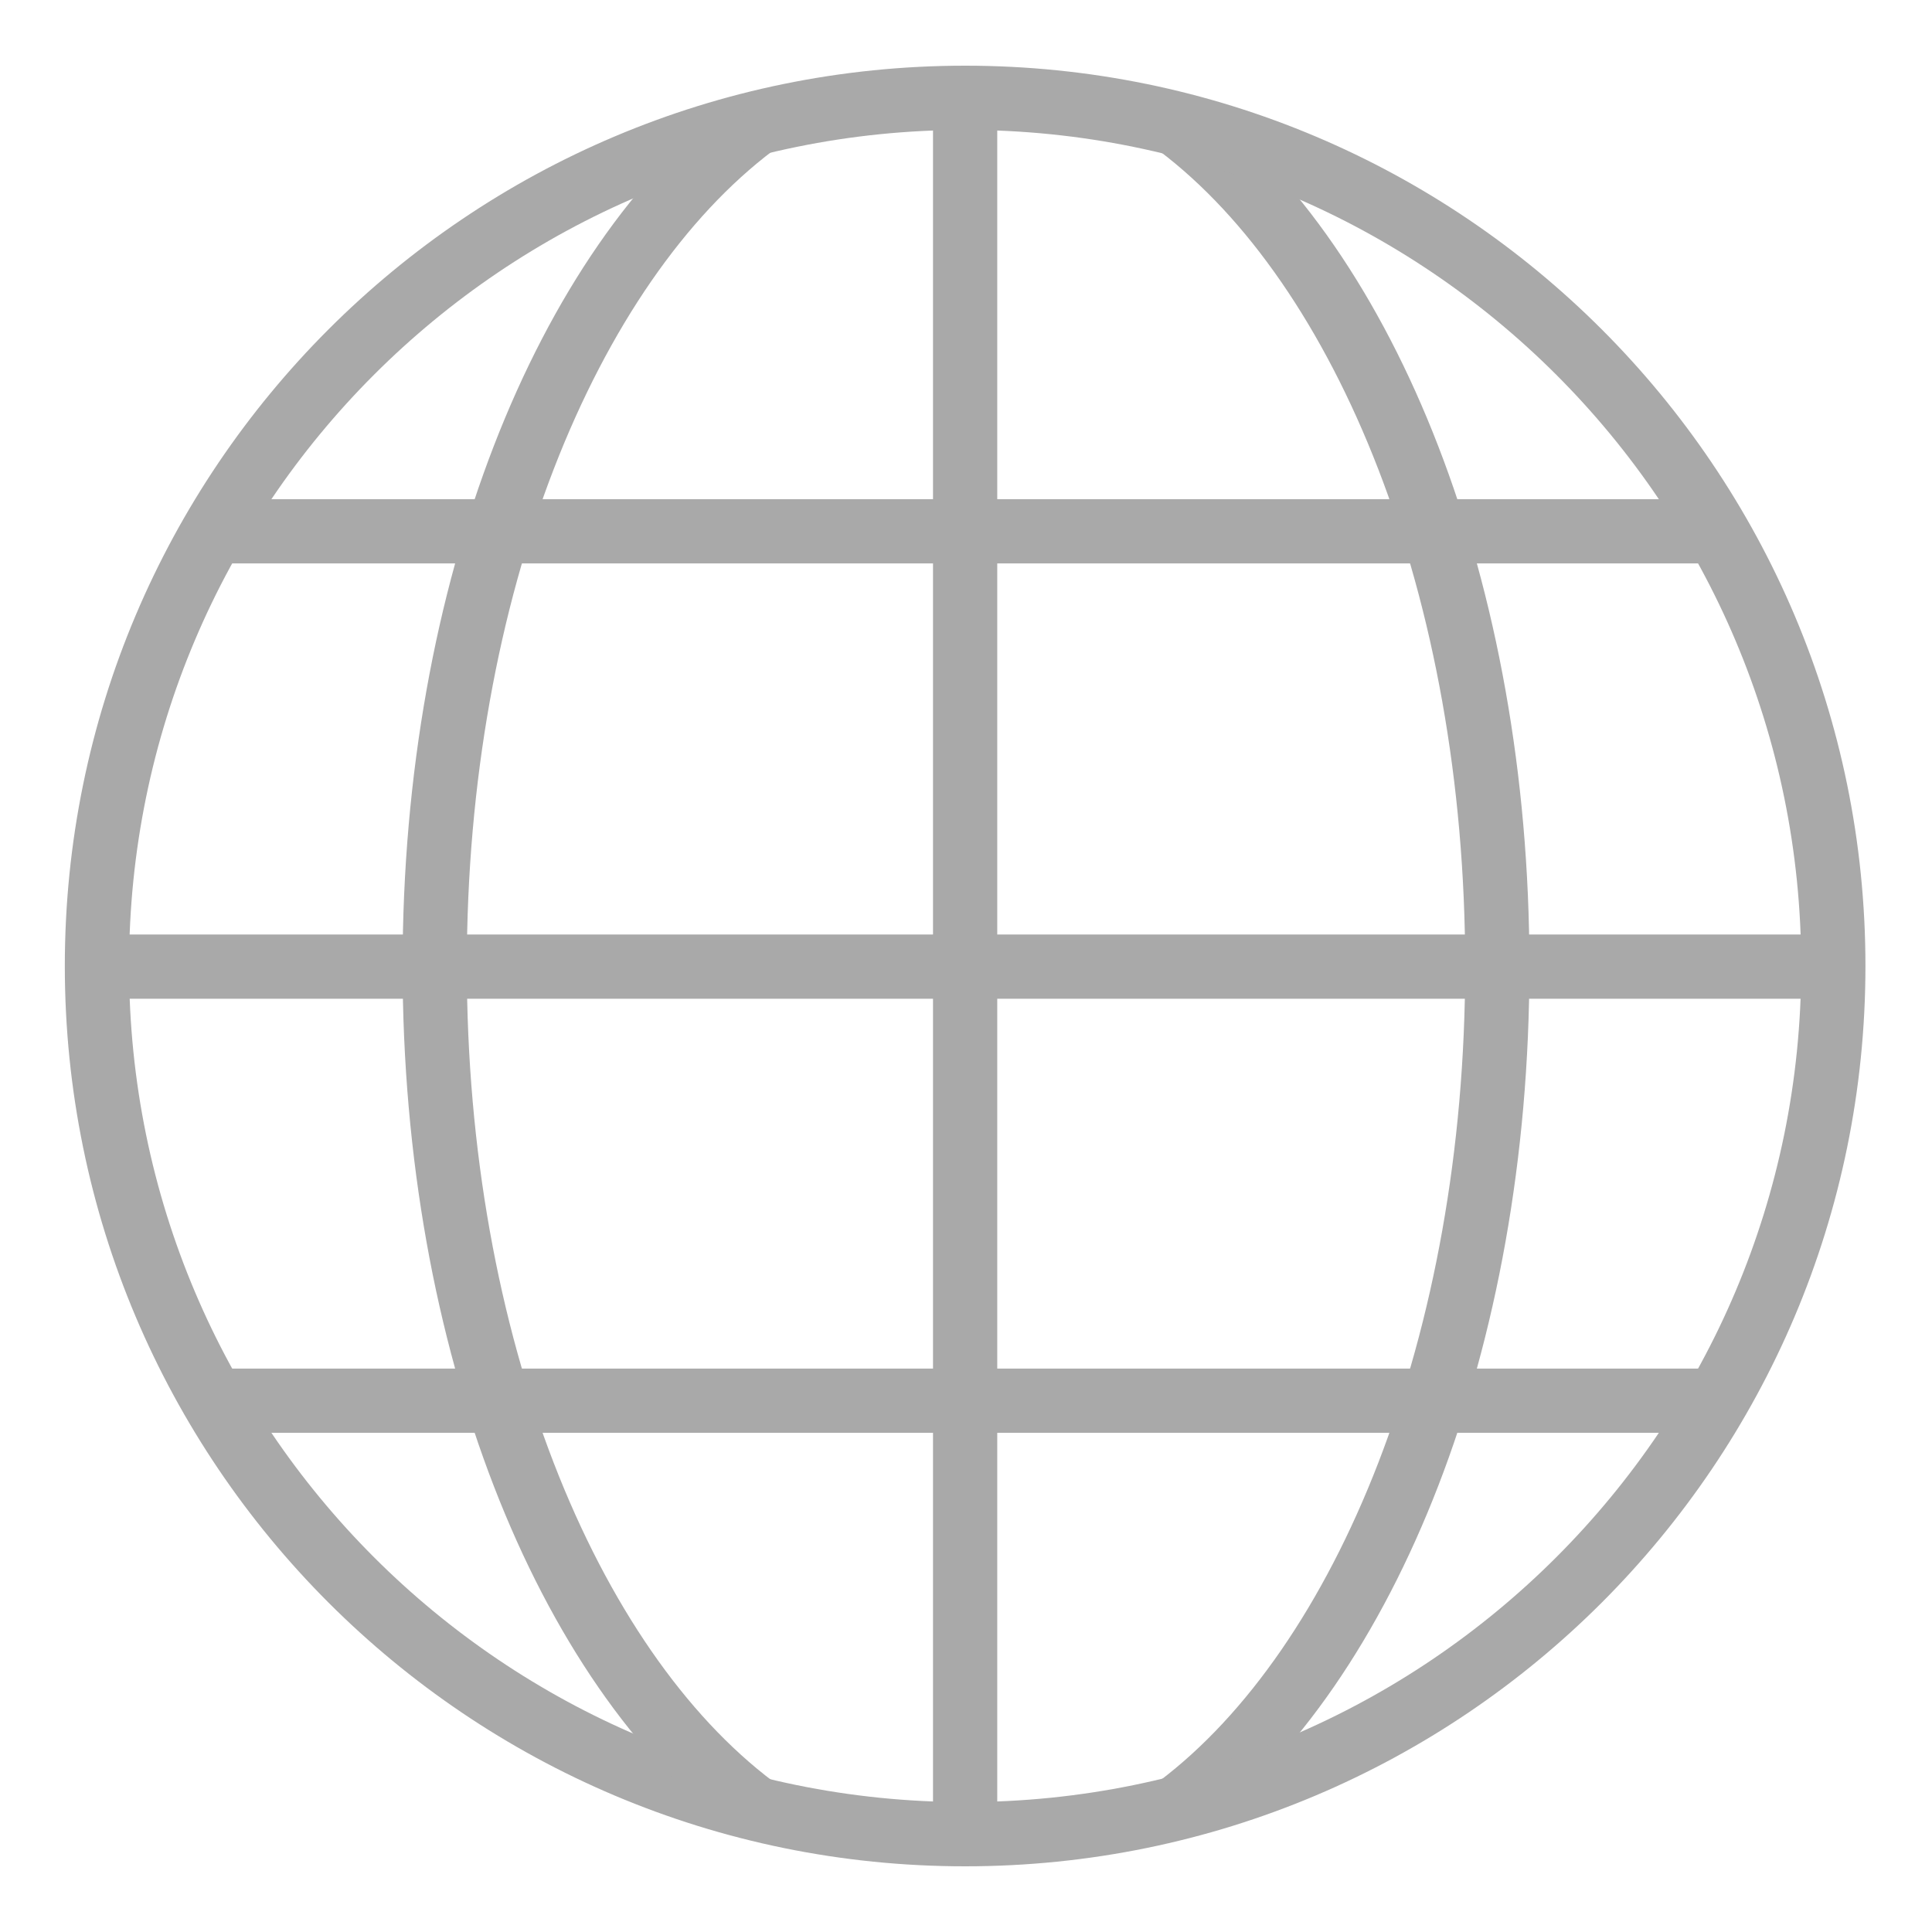
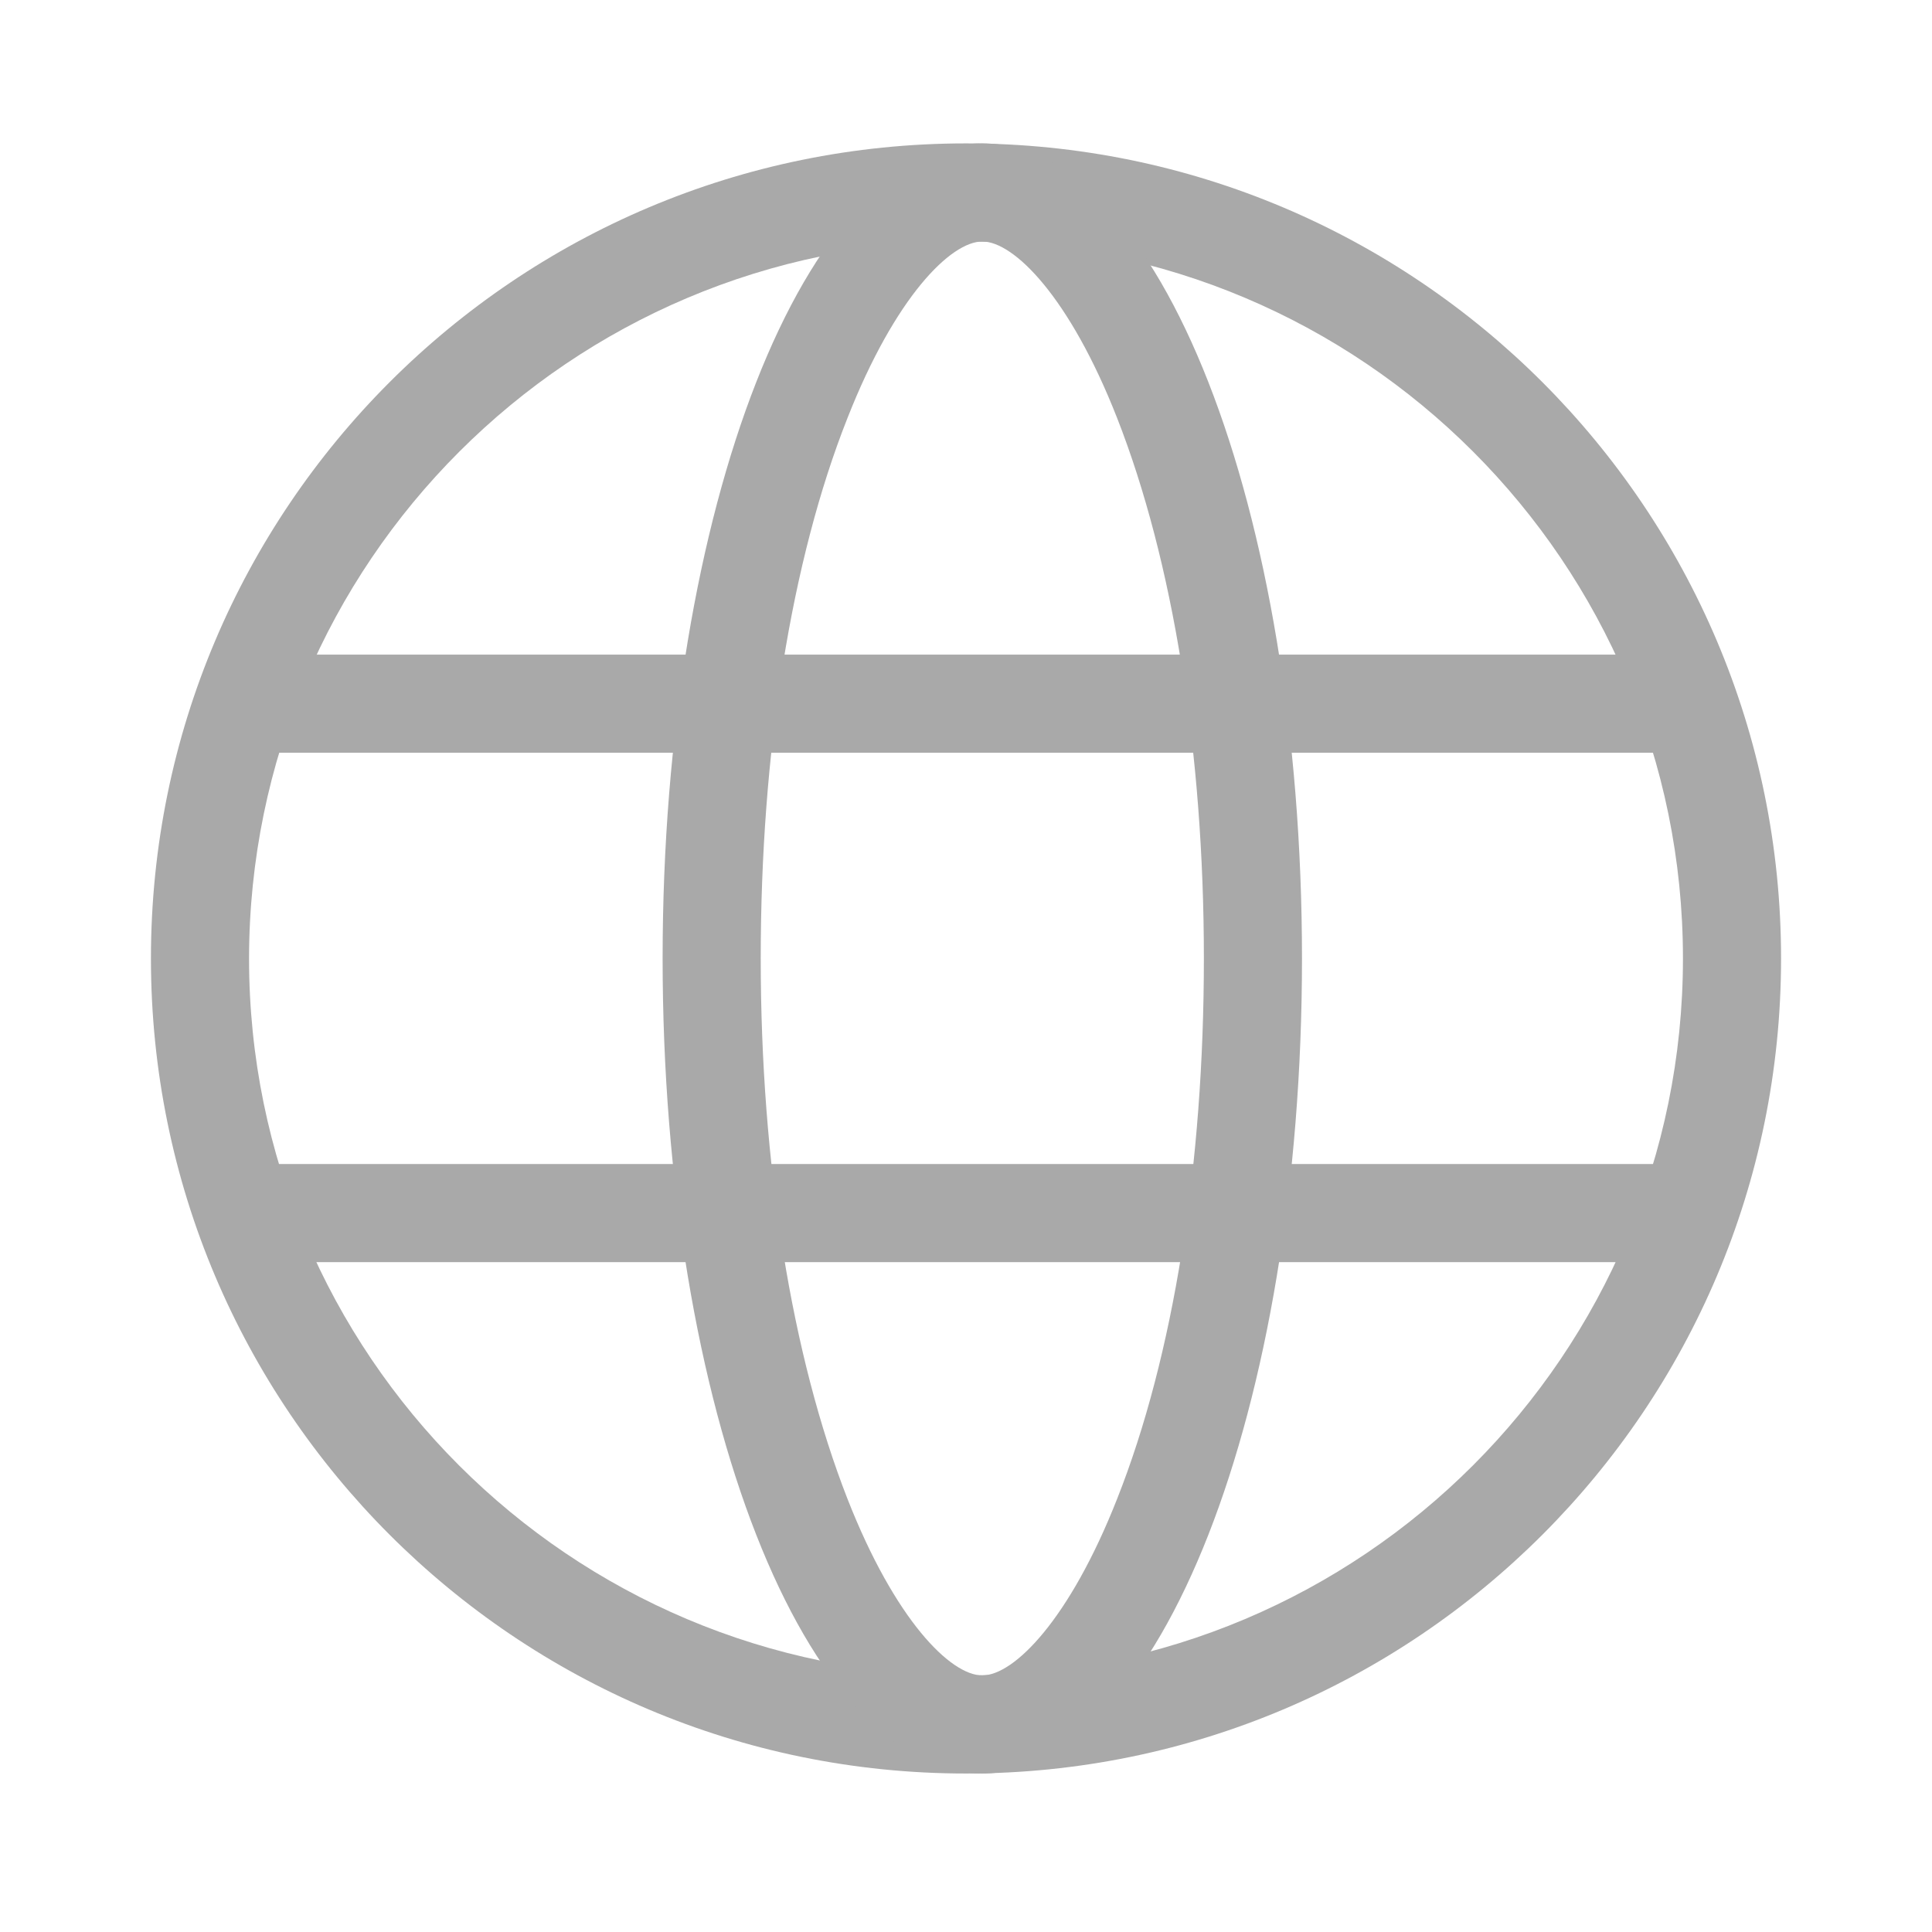
- <svg xmlns="http://www.w3.org/2000/svg" height="40px" id="els2_x5F_mobile" style="enable-background:new 0 0 40 40;" version="1.1" viewBox="0 0 40 40" width="40px" xml:space="preserve">
-   <path d="M24.406,2.596C28.286,5.531,31,12.214,31,20  s-2.714,14.469-6.594,17.404" style="fill:none;stroke:#a9a9a9;stroke-width:1.33;" />
-   <circle cx="19.982" cy="20" r="17.975" style="fill:none;stroke:#a9a9a9;stroke-width:1.33;" />
-   <path d="M15.61,2.583C11.721,5.512,9,12.203,9,20s2.721,14.489,6.61,17.417" style="fill:none;stroke:#a9a9a9;stroke-width:1.33;" />
-   <line style="fill:none;stroke:#a9a9a9;stroke-width:1.33;" x1="19.982" x2="19.982" y1="2.025" y2="38" />
-   <line style="fill:none;stroke:#a9a9a9;stroke-width:1.33;" x1="1.995" x2="37.97" y1="20.013" y2="20.013" />
-   <line style="fill:none;stroke:#a9a9a9;stroke-width:1.33;" x1="4.42" x2="35.543" y1="11" y2="11" />
-   <line style="fill:none;stroke:#a9a9a9;stroke-width:1.33;" x1="4.42" x2="35.543" y1="29" y2="29" />
+ <svg xmlns="http://www.w3.org/2000/svg" data-name="Layer 1" id="Layer_1" viewBox="0 0 128 128">
+   <defs>
+     <style>.cls-1{fill:#a9a9a9;}.cls-2{fill:none;stroke:#a9a9a9;stroke-miterlimit:10;stroke-width:6.5px;}</style>
+   </defs>
+   <path class="cls-1" d="M64,16A47.5,47.5,0,1,1,16.5,63.5,47.55,47.55,0,0,1,64,16m0-6.5a54,54,0,1,0,54,54,54,54,0,0,0-54-54Z" />
+   <path class="cls-1" d="M65.08,16c2.09,0,5.78,3.66,8.93,11.69,3.71,9.46,5.75,22.18,5.75,35.81s-2,26.35-5.75,35.81c-3.15,8-6.83,11.69-8.93,11.69s-5.78-3.66-8.93-11.69C52.45,89.85,50.4,77.13,50.4,63.5s2-26.35,5.75-35.81C59.31,19.65,63,16,65.08,16m0-6.5c-11.7,0-21.18,24.18-21.18,54s9.48,54,21.18,54,21.18-24.18,21.18-54-9.48-54-21.18-54Z" />
+   <line class="cls-2" x1="17.66" x2="112.5" y1="80.37" y2="80.37" />
+   <line class="cls-2" x1="17.66" x2="112.5" y1="46.62" y2="46.62" />
</svg>
